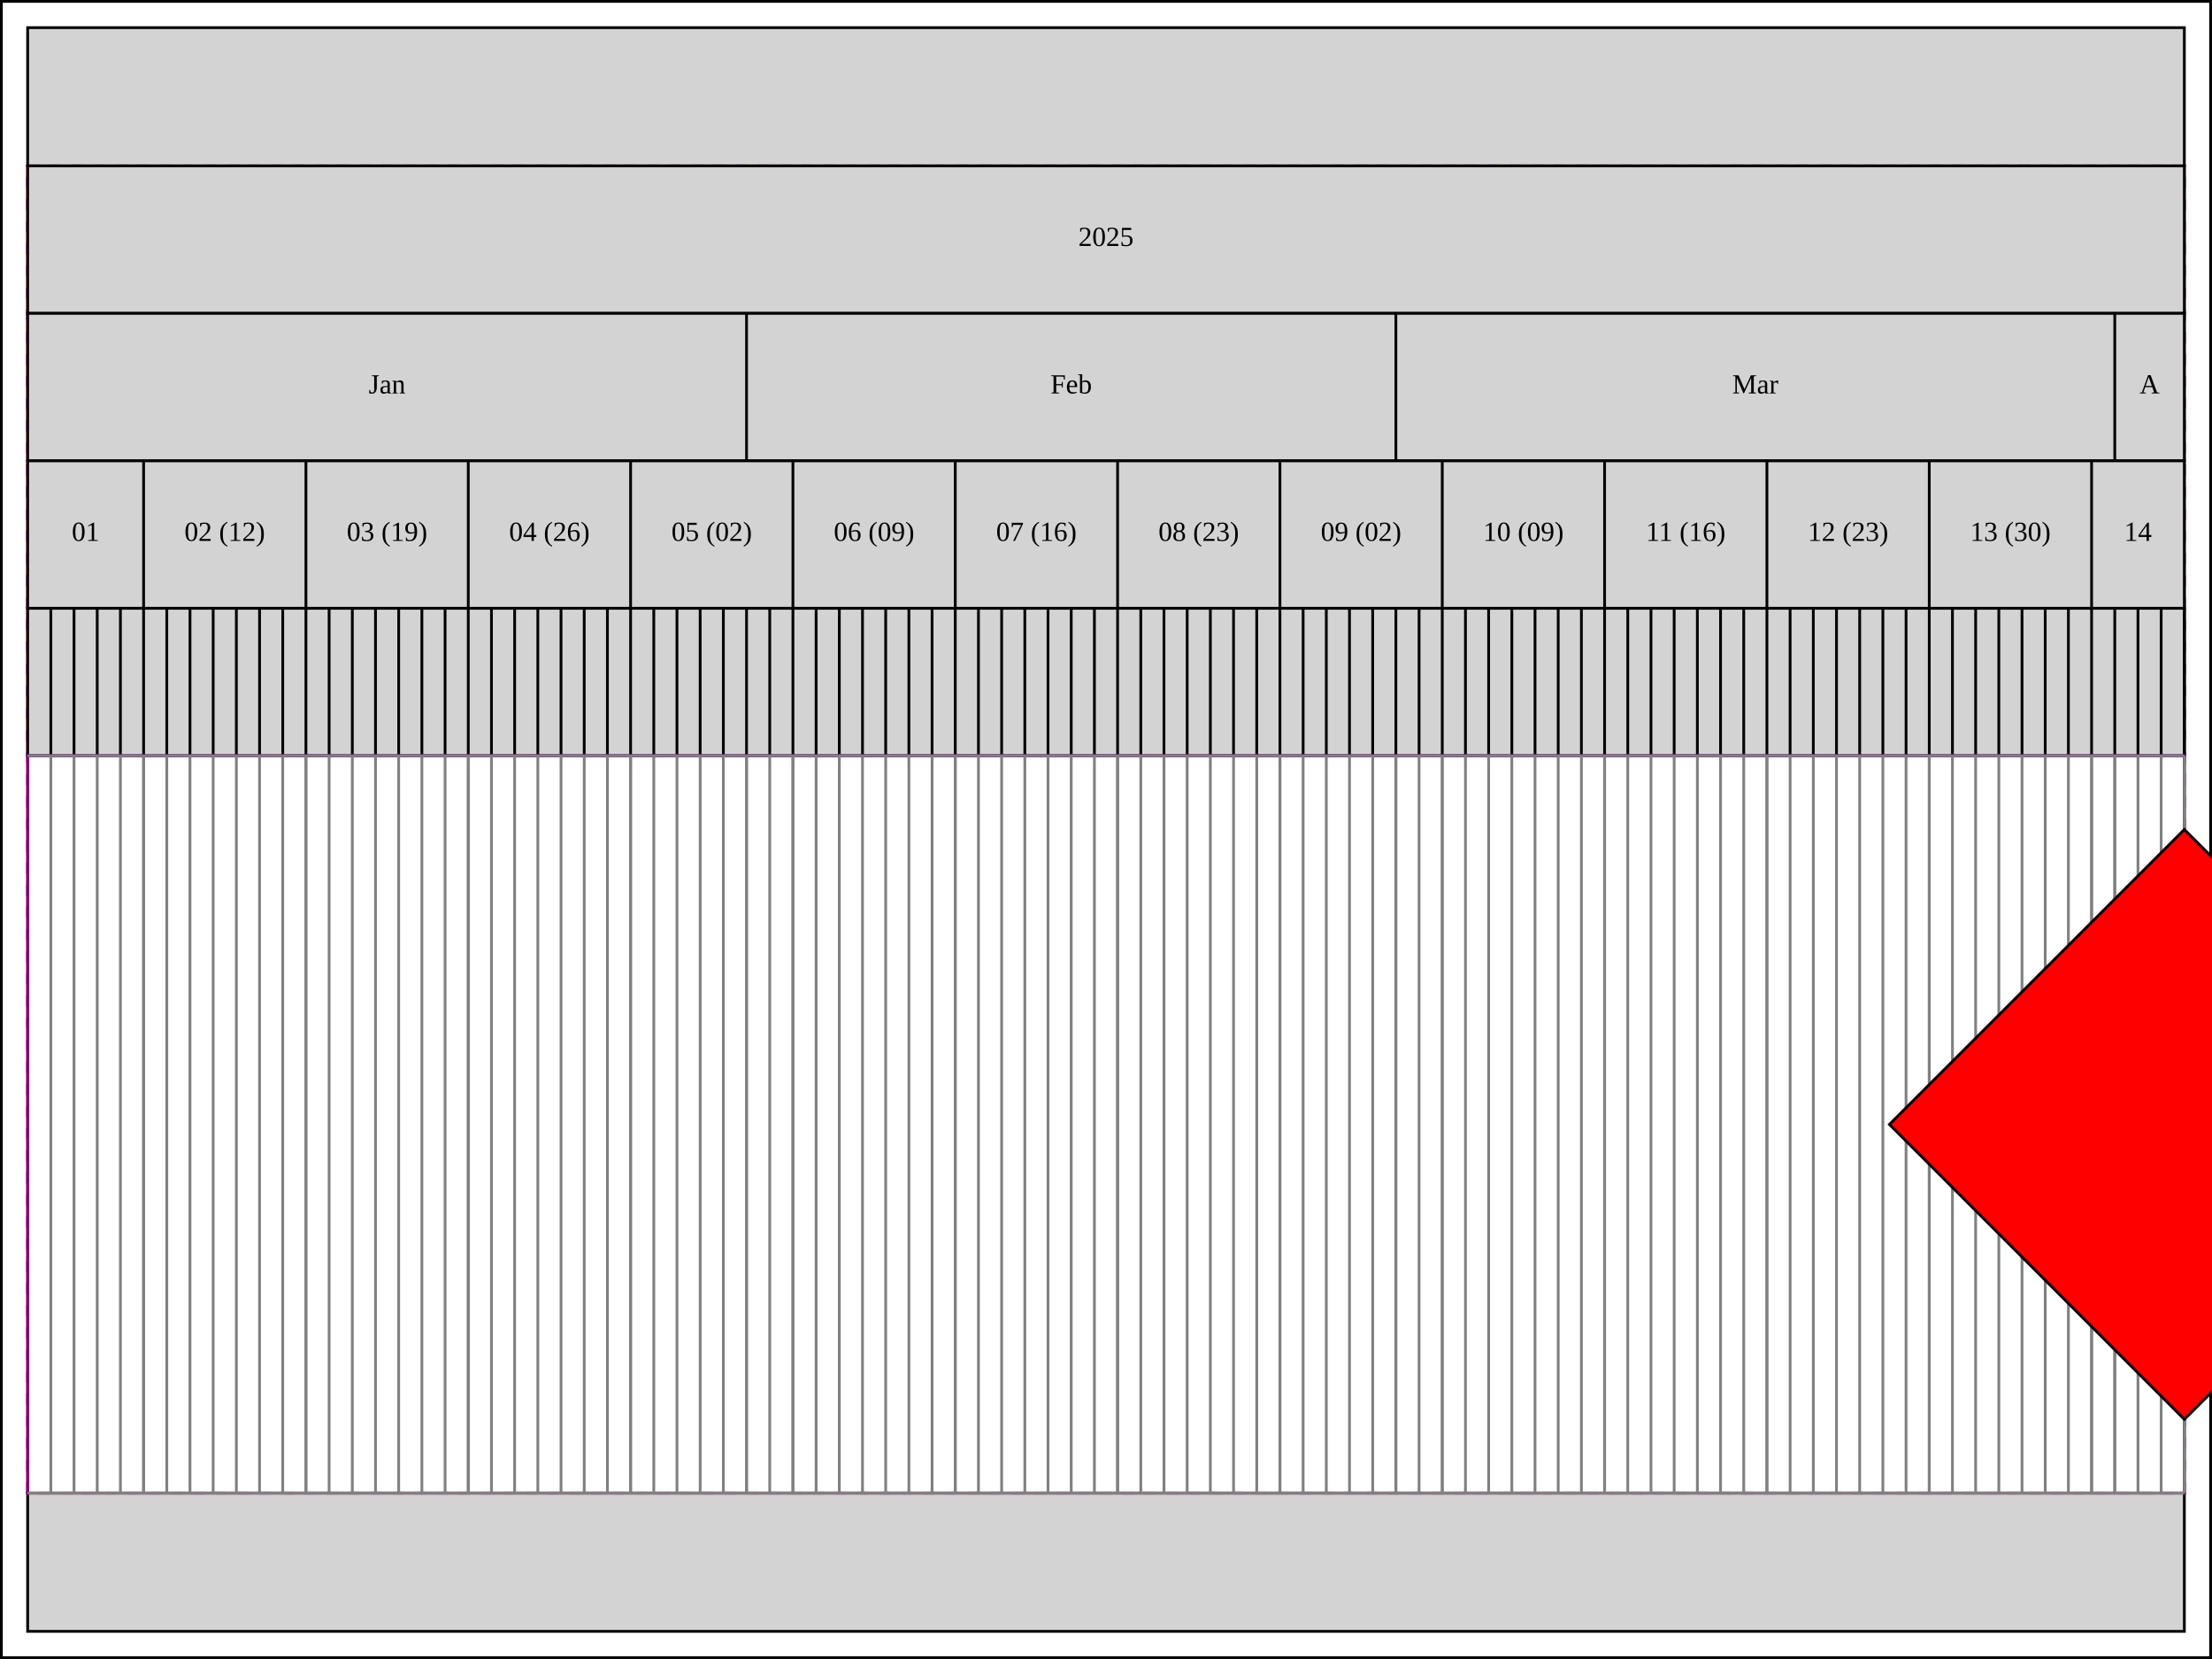
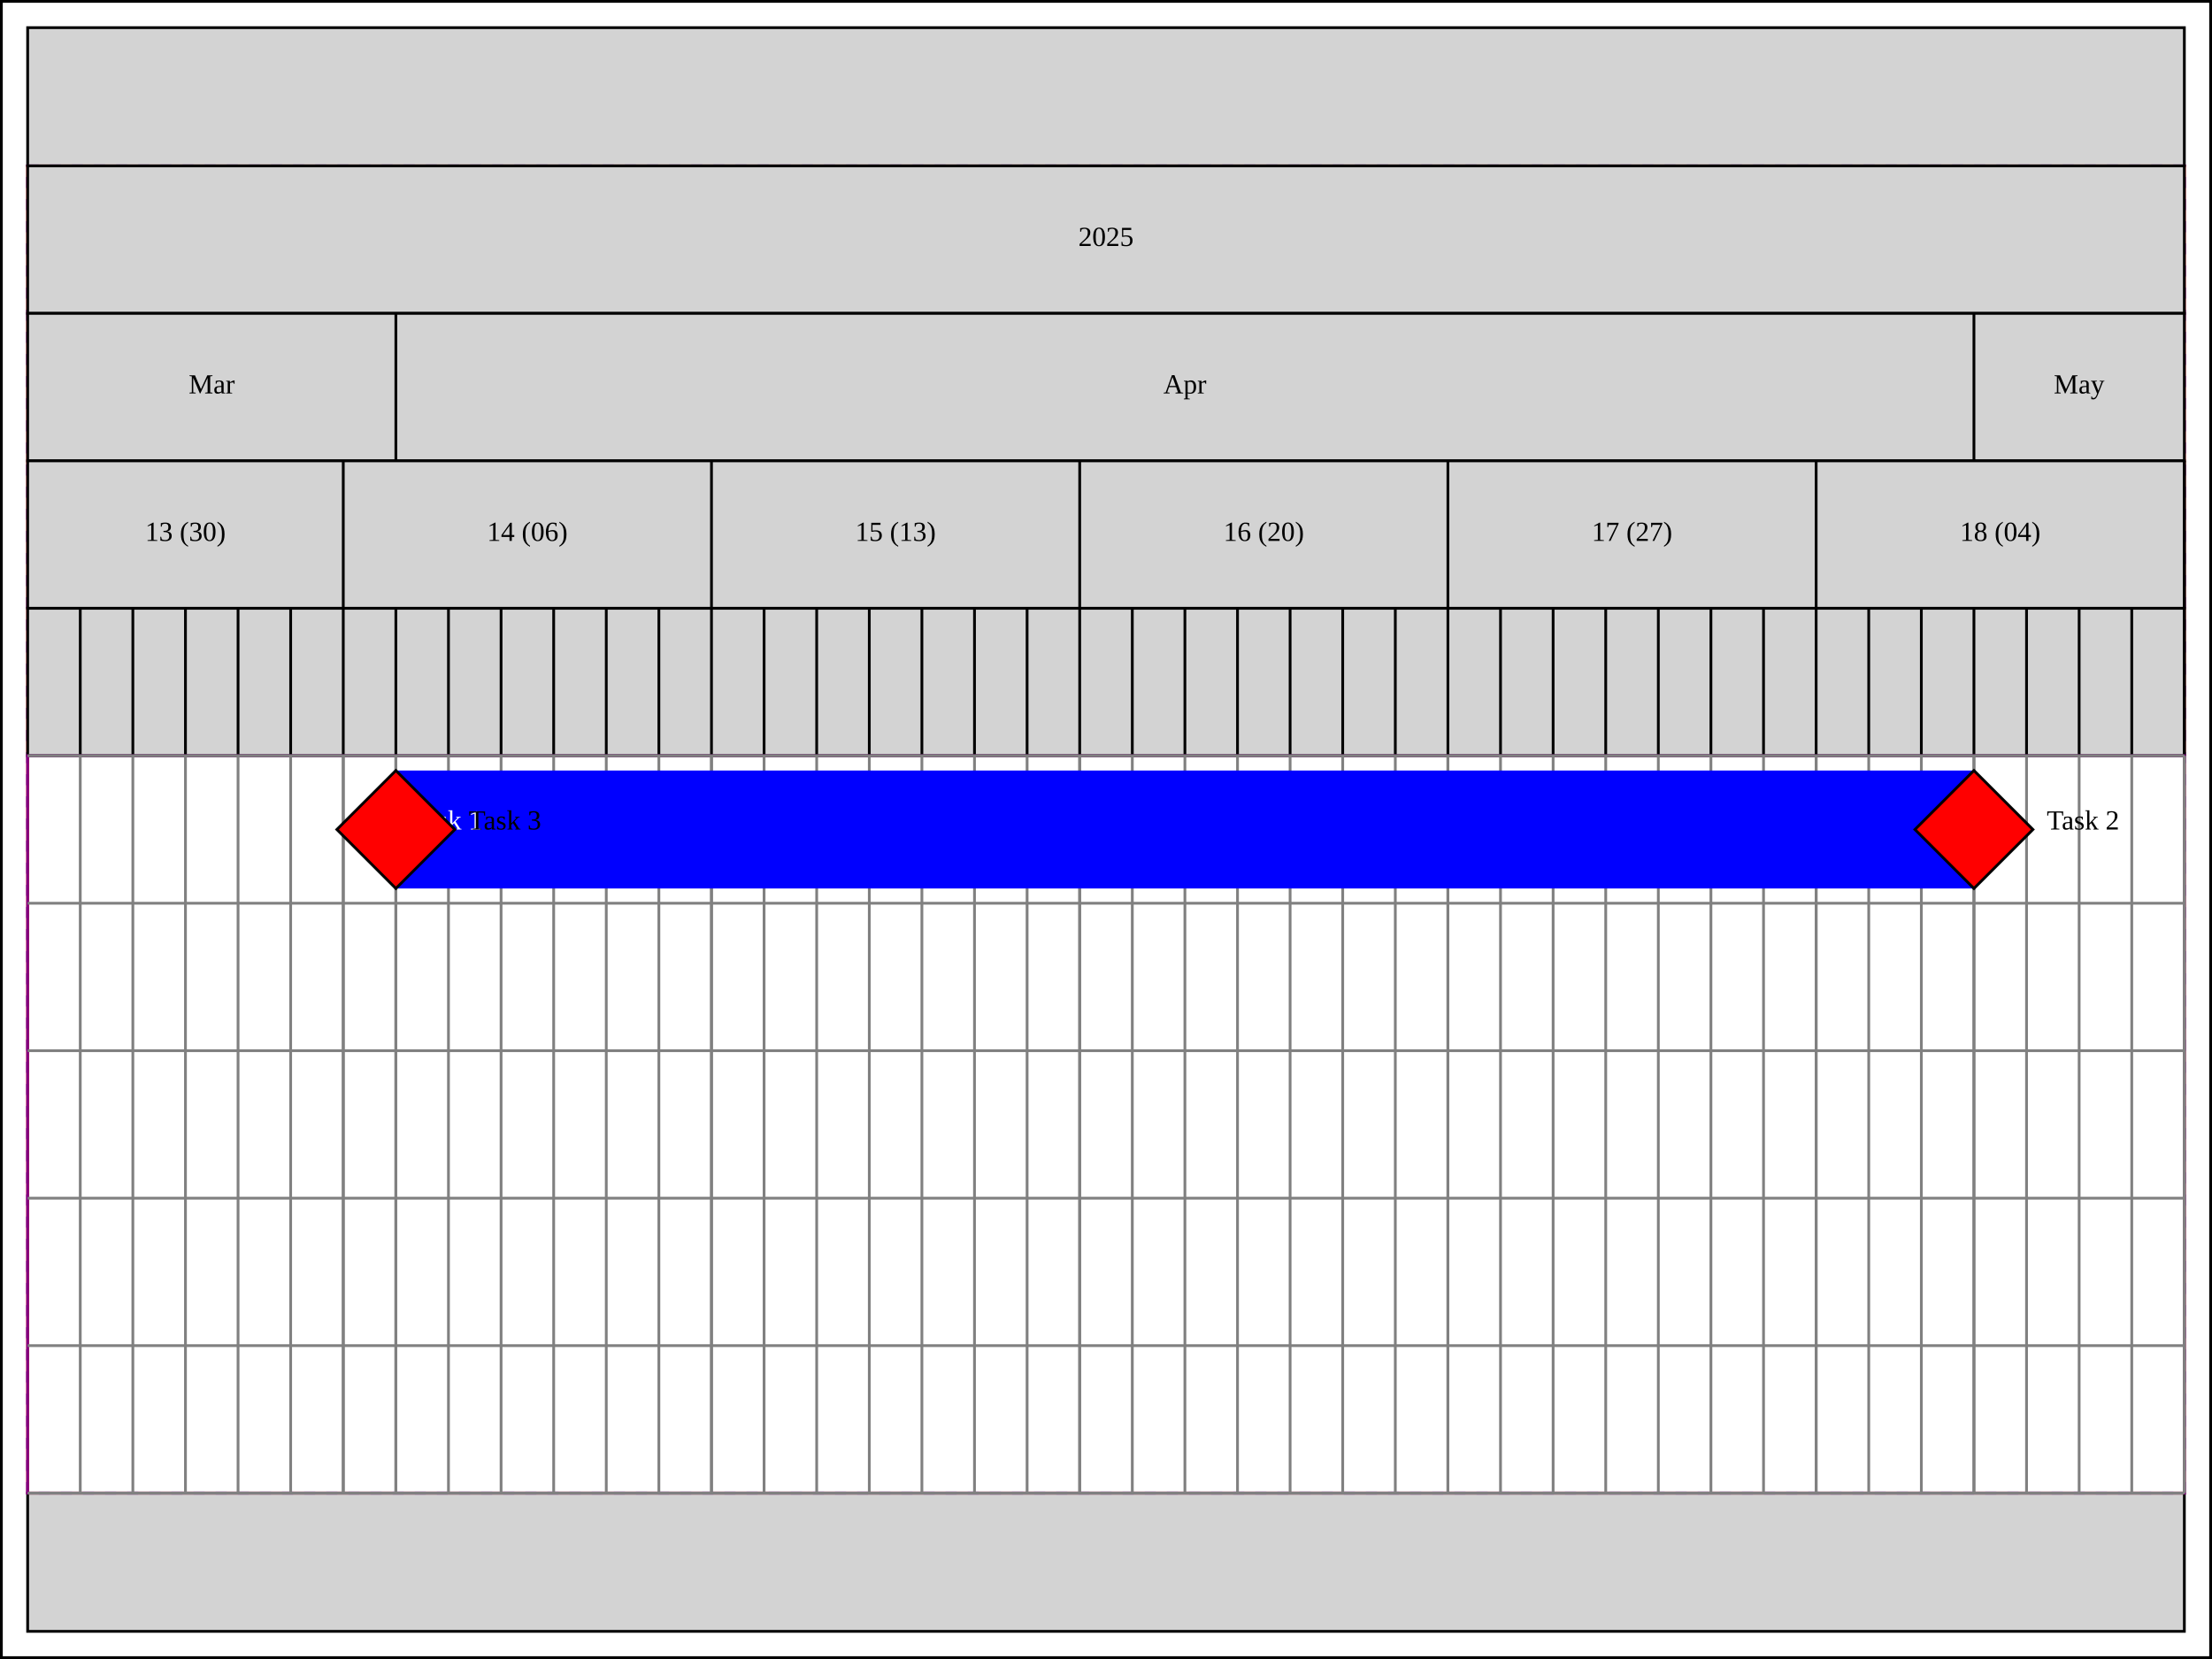
<svg xmlns="http://www.w3.org/2000/svg" baseProfile="full" height="600.0" version="1.1" width="800.0">
  <defs />
  <rect fill="white" height="600.0" stroke="black" stroke-width="2" width="800.0" x="0" y="0" />
  <rect fill="lightgray" height="50.0" stroke="black" stroke-width="1" width="780.0" x="10.0" y="10.0" />
  <rect fill="lightgray" height="50.0" stroke="black" stroke-width="1" width="780.0" x="10.0" y="540.0" />
  <rect fill="none" height="480.0" stroke="blue" stroke-dasharray="4" stroke-width="1" width="780.0" x="10.0" y="60.0" />
  <rect fill="none" height="480.0" stroke="red" stroke-width="1" width="780.0" x="10.0" y="60.0" />
  <rect fill="lightgrey" height="53.333" stroke="black" stroke-width="1" width="780.0" x="10.0" y="60.0" />
  <text dominant-baseline="middle" font-size="10" text-anchor="middle" x="400.0" y="86.667">2025</text>
  <rect fill="lightgrey" height="53.333" stroke="black" stroke-width="1" width="780.0" x="10.0" y="113.333" />
-   <line stroke="black" stroke-width="1" x1="270.0" x2="270.0" y1="113.333" y2="166.667" />
-   <text dominant-baseline="middle" font-size="10" text-anchor="middle" x="140.0" y="140.0">Jan</text>
-   <line stroke="black" stroke-width="1" x1="504.839" x2="504.839" y1="113.333" y2="166.667" />
-   <text dominant-baseline="middle" font-size="10" text-anchor="middle" x="387.419" y="140.0">Feb</text>
-   <line stroke="black" stroke-width="1" x1="764.839" x2="764.839" y1="113.333" y2="166.667" />
-   <text dominant-baseline="middle" font-size="10" text-anchor="middle" x="634.839" y="140.0">Mar</text>
-   <text dominant-baseline="middle" font-size="10" text-anchor="middle" x="777.419" y="140.0">A</text>
+   <line stroke="black" stroke-width="1" x1="143.171" x2="143.171" y1="113.333" y2="166.667" />
+   <text dominant-baseline="middle" font-size="10" text-anchor="middle" x="76.585" y="140.0">Mar</text>
+   <line stroke="black" stroke-width="1" x1="713.902" x2="713.902" y1="113.333" y2="166.667" />
+   <text dominant-baseline="middle" font-size="10" text-anchor="middle" x="428.537" y="140.0">Apr</text>
+   <text dominant-baseline="middle" font-size="10" text-anchor="middle" x="751.951" y="140.0">May</text>
  <rect fill="lightgrey" height="53.333" stroke="black" stroke-width="1" width="780.0" x="10.0" y="166.667" />
-   <line stroke="black" stroke-width="1" x1="51.935" x2="51.935" y1="166.667" y2="220" />
-   <text dominant-baseline="middle" font-size="10" text-anchor="middle" x="30.968" y="193.333">01</text>
-   <line stroke="black" stroke-width="1" x1="110.645" x2="110.645" y1="166.667" y2="220" />
-   <text dominant-baseline="middle" font-size="10" text-anchor="middle" x="81.29" y="193.333">02 (12)</text>
-   <line stroke="black" stroke-width="1" x1="169.355" x2="169.355" y1="166.667" y2="220" />
-   <text dominant-baseline="middle" font-size="10" text-anchor="middle" x="140.0" y="193.333">03 (19)</text>
-   <line stroke="black" stroke-width="1" x1="228.065" x2="228.065" y1="166.667" y2="220" />
-   <text dominant-baseline="middle" font-size="10" text-anchor="middle" x="198.71" y="193.333">04 (26)</text>
-   <line stroke="black" stroke-width="1" x1="286.774" x2="286.774" y1="166.667" y2="220" />
-   <text dominant-baseline="middle" font-size="10" text-anchor="middle" x="257.419" y="193.333">05 (02)</text>
-   <line stroke="black" stroke-width="1" x1="345.484" x2="345.484" y1="166.667" y2="220" />
-   <text dominant-baseline="middle" font-size="10" text-anchor="middle" x="316.129" y="193.333">06 (09)</text>
-   <line stroke="black" stroke-width="1" x1="404.194" x2="404.194" y1="166.667" y2="220" />
-   <text dominant-baseline="middle" font-size="10" text-anchor="middle" x="374.839" y="193.333">07 (16)</text>
-   <line stroke="black" stroke-width="1" x1="462.903" x2="462.903" y1="166.667" y2="220" />
-   <text dominant-baseline="middle" font-size="10" text-anchor="middle" x="433.548" y="193.333">08 (23)</text>
-   <line stroke="black" stroke-width="1" x1="521.613" x2="521.613" y1="166.667" y2="220" />
-   <text dominant-baseline="middle" font-size="10" text-anchor="middle" x="492.258" y="193.333">09 (02)</text>
-   <line stroke="black" stroke-width="1" x1="580.323" x2="580.323" y1="166.667" y2="220" />
-   <text dominant-baseline="middle" font-size="10" text-anchor="middle" x="550.968" y="193.333">10 (09)</text>
-   <line stroke="black" stroke-width="1" x1="639.032" x2="639.032" y1="166.667" y2="220" />
-   <text dominant-baseline="middle" font-size="10" text-anchor="middle" x="609.677" y="193.333">11 (16)</text>
-   <line stroke="black" stroke-width="1" x1="697.742" x2="697.742" y1="166.667" y2="220" />
-   <text dominant-baseline="middle" font-size="10" text-anchor="middle" x="668.387" y="193.333">12 (23)</text>
-   <line stroke="black" stroke-width="1" x1="756.452" x2="756.452" y1="166.667" y2="220" />
-   <text dominant-baseline="middle" font-size="10" text-anchor="middle" x="727.097" y="193.333">13 (30)</text>
-   <text dominant-baseline="middle" font-size="10" text-anchor="middle" x="773.226" y="193.333">14</text>
+   <line stroke="black" stroke-width="1" x1="124.146" x2="124.146" y1="166.667" y2="220" />
+   <text dominant-baseline="middle" font-size="10" text-anchor="middle" x="67.073" y="193.333">13 (30)</text>
+   <line stroke="black" stroke-width="1" x1="257.317" x2="257.317" y1="166.667" y2="220" />
+   <text dominant-baseline="middle" font-size="10" text-anchor="middle" x="190.732" y="193.333">14 (06)</text>
+   <line stroke="black" stroke-width="1" x1="390.488" x2="390.488" y1="166.667" y2="220" />
+   <text dominant-baseline="middle" font-size="10" text-anchor="middle" x="323.902" y="193.333">15 (13)</text>
+   <line stroke="black" stroke-width="1" x1="523.659" x2="523.659" y1="166.667" y2="220" />
+   <text dominant-baseline="middle" font-size="10" text-anchor="middle" x="457.073" y="193.333">16 (20)</text>
+   <line stroke="black" stroke-width="1" x1="656.829" x2="656.829" y1="166.667" y2="220" />
+   <text dominant-baseline="middle" font-size="10" text-anchor="middle" x="590.244" y="193.333">17 (27)</text>
+   <line stroke="black" stroke-width="1" x1="790.0" x2="790.0" y1="166.667" y2="220" />
+   <text dominant-baseline="middle" font-size="10" text-anchor="middle" x="723.415" y="193.333">18 (04)</text>
  <rect fill="lightgrey" height="53.333" stroke="black" stroke-width="1" width="780.0" x="10.0" y="220" />
-   <line stroke="black" stroke-width="1" x1="18.387" x2="18.387" y1="220" y2="273.333" />
-   <line stroke="black" stroke-width="1" x1="26.774" x2="26.774" y1="220" y2="273.333" />
-   <line stroke="black" stroke-width="1" x1="35.161" x2="35.161" y1="220" y2="273.333" />
-   <line stroke="black" stroke-width="1" x1="43.548" x2="43.548" y1="220" y2="273.333" />
-   <line stroke="black" stroke-width="1" x1="51.935" x2="51.935" y1="220" y2="273.333" />
-   <line stroke="black" stroke-width="1" x1="60.323" x2="60.323" y1="220" y2="273.333" />
-   <line stroke="black" stroke-width="1" x1="68.71" x2="68.71" y1="220" y2="273.333" />
-   <line stroke="black" stroke-width="1" x1="77.097" x2="77.097" y1="220" y2="273.333" />
-   <line stroke="black" stroke-width="1" x1="85.484" x2="85.484" y1="220" y2="273.333" />
-   <line stroke="black" stroke-width="1" x1="93.871" x2="93.871" y1="220" y2="273.333" />
-   <line stroke="black" stroke-width="1" x1="102.258" x2="102.258" y1="220" y2="273.333" />
-   <line stroke="black" stroke-width="1" x1="110.645" x2="110.645" y1="220" y2="273.333" />
-   <line stroke="black" stroke-width="1" x1="119.032" x2="119.032" y1="220" y2="273.333" />
-   <line stroke="black" stroke-width="1" x1="127.419" x2="127.419" y1="220" y2="273.333" />
-   <line stroke="black" stroke-width="1" x1="135.806" x2="135.806" y1="220" y2="273.333" />
-   <line stroke="black" stroke-width="1" x1="144.194" x2="144.194" y1="220" y2="273.333" />
-   <line stroke="black" stroke-width="1" x1="152.581" x2="152.581" y1="220" y2="273.333" />
-   <line stroke="black" stroke-width="1" x1="160.968" x2="160.968" y1="220" y2="273.333" />
-   <line stroke="black" stroke-width="1" x1="169.355" x2="169.355" y1="220" y2="273.333" />
-   <line stroke="black" stroke-width="1" x1="177.742" x2="177.742" y1="220" y2="273.333" />
-   <line stroke="black" stroke-width="1" x1="186.129" x2="186.129" y1="220" y2="273.333" />
-   <line stroke="black" stroke-width="1" x1="194.516" x2="194.516" y1="220" y2="273.333" />
-   <line stroke="black" stroke-width="1" x1="202.903" x2="202.903" y1="220" y2="273.333" />
-   <line stroke="black" stroke-width="1" x1="211.29" x2="211.29" y1="220" y2="273.333" />
-   <line stroke="black" stroke-width="1" x1="219.677" x2="219.677" y1="220" y2="273.333" />
-   <line stroke="black" stroke-width="1" x1="228.065" x2="228.065" y1="220" y2="273.333" />
-   <line stroke="black" stroke-width="1" x1="236.452" x2="236.452" y1="220" y2="273.333" />
-   <line stroke="black" stroke-width="1" x1="244.839" x2="244.839" y1="220" y2="273.333" />
-   <line stroke="black" stroke-width="1" x1="253.226" x2="253.226" y1="220" y2="273.333" />
-   <line stroke="black" stroke-width="1" x1="261.613" x2="261.613" y1="220" y2="273.333" />
-   <line stroke="black" stroke-width="1" x1="270.0" x2="270.0" y1="220" y2="273.333" />
-   <line stroke="black" stroke-width="1" x1="278.387" x2="278.387" y1="220" y2="273.333" />
-   <line stroke="black" stroke-width="1" x1="286.774" x2="286.774" y1="220" y2="273.333" />
-   <line stroke="black" stroke-width="1" x1="295.161" x2="295.161" y1="220" y2="273.333" />
-   <line stroke="black" stroke-width="1" x1="303.548" x2="303.548" y1="220" y2="273.333" />
-   <line stroke="black" stroke-width="1" x1="311.935" x2="311.935" y1="220" y2="273.333" />
-   <line stroke="black" stroke-width="1" x1="320.323" x2="320.323" y1="220" y2="273.333" />
-   <line stroke="black" stroke-width="1" x1="328.71" x2="328.71" y1="220" y2="273.333" />
-   <line stroke="black" stroke-width="1" x1="337.097" x2="337.097" y1="220" y2="273.333" />
-   <line stroke="black" stroke-width="1" x1="345.484" x2="345.484" y1="220" y2="273.333" />
-   <line stroke="black" stroke-width="1" x1="353.871" x2="353.871" y1="220" y2="273.333" />
-   <line stroke="black" stroke-width="1" x1="362.258" x2="362.258" y1="220" y2="273.333" />
-   <line stroke="black" stroke-width="1" x1="370.645" x2="370.645" y1="220" y2="273.333" />
-   <line stroke="black" stroke-width="1" x1="379.032" x2="379.032" y1="220" y2="273.333" />
-   <line stroke="black" stroke-width="1" x1="387.419" x2="387.419" y1="220" y2="273.333" />
-   <line stroke="black" stroke-width="1" x1="395.806" x2="395.806" y1="220" y2="273.333" />
-   <line stroke="black" stroke-width="1" x1="404.194" x2="404.194" y1="220" y2="273.333" />
-   <line stroke="black" stroke-width="1" x1="412.581" x2="412.581" y1="220" y2="273.333" />
-   <line stroke="black" stroke-width="1" x1="420.968" x2="420.968" y1="220" y2="273.333" />
-   <line stroke="black" stroke-width="1" x1="429.355" x2="429.355" y1="220" y2="273.333" />
-   <line stroke="black" stroke-width="1" x1="437.742" x2="437.742" y1="220" y2="273.333" />
-   <line stroke="black" stroke-width="1" x1="446.129" x2="446.129" y1="220" y2="273.333" />
-   <line stroke="black" stroke-width="1" x1="454.516" x2="454.516" y1="220" y2="273.333" />
-   <line stroke="black" stroke-width="1" x1="462.903" x2="462.903" y1="220" y2="273.333" />
-   <line stroke="black" stroke-width="1" x1="471.29" x2="471.29" y1="220" y2="273.333" />
-   <line stroke="black" stroke-width="1" x1="479.677" x2="479.677" y1="220" y2="273.333" />
-   <line stroke="black" stroke-width="1" x1="488.065" x2="488.065" y1="220" y2="273.333" />
-   <line stroke="black" stroke-width="1" x1="496.452" x2="496.452" y1="220" y2="273.333" />
-   <line stroke="black" stroke-width="1" x1="504.839" x2="504.839" y1="220" y2="273.333" />
-   <line stroke="black" stroke-width="1" x1="513.226" x2="513.226" y1="220" y2="273.333" />
-   <line stroke="black" stroke-width="1" x1="521.613" x2="521.613" y1="220" y2="273.333" />
-   <line stroke="black" stroke-width="1" x1="530.0" x2="530.0" y1="220" y2="273.333" />
-   <line stroke="black" stroke-width="1" x1="538.387" x2="538.387" y1="220" y2="273.333" />
-   <line stroke="black" stroke-width="1" x1="546.774" x2="546.774" y1="220" y2="273.333" />
-   <line stroke="black" stroke-width="1" x1="555.161" x2="555.161" y1="220" y2="273.333" />
-   <line stroke="black" stroke-width="1" x1="563.548" x2="563.548" y1="220" y2="273.333" />
-   <line stroke="black" stroke-width="1" x1="571.935" x2="571.935" y1="220" y2="273.333" />
-   <line stroke="black" stroke-width="1" x1="580.323" x2="580.323" y1="220" y2="273.333" />
-   <line stroke="black" stroke-width="1" x1="588.71" x2="588.71" y1="220" y2="273.333" />
-   <line stroke="black" stroke-width="1" x1="597.097" x2="597.097" y1="220" y2="273.333" />
-   <line stroke="black" stroke-width="1" x1="605.484" x2="605.484" y1="220" y2="273.333" />
-   <line stroke="black" stroke-width="1" x1="613.871" x2="613.871" y1="220" y2="273.333" />
-   <line stroke="black" stroke-width="1" x1="622.258" x2="622.258" y1="220" y2="273.333" />
-   <line stroke="black" stroke-width="1" x1="630.645" x2="630.645" y1="220" y2="273.333" />
-   <line stroke="black" stroke-width="1" x1="639.032" x2="639.032" y1="220" y2="273.333" />
-   <line stroke="black" stroke-width="1" x1="647.419" x2="647.419" y1="220" y2="273.333" />
-   <line stroke="black" stroke-width="1" x1="655.806" x2="655.806" y1="220" y2="273.333" />
-   <line stroke="black" stroke-width="1" x1="664.194" x2="664.194" y1="220" y2="273.333" />
-   <line stroke="black" stroke-width="1" x1="672.581" x2="672.581" y1="220" y2="273.333" />
-   <line stroke="black" stroke-width="1" x1="680.968" x2="680.968" y1="220" y2="273.333" />
-   <line stroke="black" stroke-width="1" x1="689.355" x2="689.355" y1="220" y2="273.333" />
-   <line stroke="black" stroke-width="1" x1="697.742" x2="697.742" y1="220" y2="273.333" />
-   <line stroke="black" stroke-width="1" x1="706.129" x2="706.129" y1="220" y2="273.333" />
-   <line stroke="black" stroke-width="1" x1="714.516" x2="714.516" y1="220" y2="273.333" />
-   <line stroke="black" stroke-width="1" x1="722.903" x2="722.903" y1="220" y2="273.333" />
-   <line stroke="black" stroke-width="1" x1="731.29" x2="731.29" y1="220" y2="273.333" />
-   <line stroke="black" stroke-width="1" x1="739.677" x2="739.677" y1="220" y2="273.333" />
-   <line stroke="black" stroke-width="1" x1="748.065" x2="748.065" y1="220" y2="273.333" />
-   <line stroke="black" stroke-width="1" x1="756.452" x2="756.452" y1="220" y2="273.333" />
-   <line stroke="black" stroke-width="1" x1="764.839" x2="764.839" y1="220" y2="273.333" />
-   <line stroke="black" stroke-width="1" x1="773.226" x2="773.226" y1="220" y2="273.333" />
-   <line stroke="black" stroke-width="1" x1="781.613" x2="781.613" y1="220" y2="273.333" />
+   <line stroke="black" stroke-width="1" x1="29.024" x2="29.024" y1="220" y2="273.333" />
+   <line stroke="black" stroke-width="1" x1="48.049" x2="48.049" y1="220" y2="273.333" />
+   <line stroke="black" stroke-width="1" x1="67.073" x2="67.073" y1="220" y2="273.333" />
+   <line stroke="black" stroke-width="1" x1="86.098" x2="86.098" y1="220" y2="273.333" />
+   <line stroke="black" stroke-width="1" x1="105.122" x2="105.122" y1="220" y2="273.333" />
+   <line stroke="black" stroke-width="1" x1="124.146" x2="124.146" y1="220" y2="273.333" />
+   <line stroke="black" stroke-width="1" x1="143.171" x2="143.171" y1="220" y2="273.333" />
+   <line stroke="black" stroke-width="1" x1="162.195" x2="162.195" y1="220" y2="273.333" />
+   <line stroke="black" stroke-width="1" x1="181.22" x2="181.22" y1="220" y2="273.333" />
+   <line stroke="black" stroke-width="1" x1="200.244" x2="200.244" y1="220" y2="273.333" />
+   <line stroke="black" stroke-width="1" x1="219.268" x2="219.268" y1="220" y2="273.333" />
+   <line stroke="black" stroke-width="1" x1="238.293" x2="238.293" y1="220" y2="273.333" />
+   <line stroke="black" stroke-width="1" x1="257.317" x2="257.317" y1="220" y2="273.333" />
+   <line stroke="black" stroke-width="1" x1="276.341" x2="276.341" y1="220" y2="273.333" />
+   <line stroke="black" stroke-width="1" x1="295.366" x2="295.366" y1="220" y2="273.333" />
+   <line stroke="black" stroke-width="1" x1="314.39" x2="314.39" y1="220" y2="273.333" />
+   <line stroke="black" stroke-width="1" x1="333.415" x2="333.415" y1="220" y2="273.333" />
+   <line stroke="black" stroke-width="1" x1="352.439" x2="352.439" y1="220" y2="273.333" />
+   <line stroke="black" stroke-width="1" x1="371.463" x2="371.463" y1="220" y2="273.333" />
+   <line stroke="black" stroke-width="1" x1="390.488" x2="390.488" y1="220" y2="273.333" />
+   <line stroke="black" stroke-width="1" x1="409.512" x2="409.512" y1="220" y2="273.333" />
+   <line stroke="black" stroke-width="1" x1="428.537" x2="428.537" y1="220" y2="273.333" />
+   <line stroke="black" stroke-width="1" x1="447.561" x2="447.561" y1="220" y2="273.333" />
+   <line stroke="black" stroke-width="1" x1="466.585" x2="466.585" y1="220" y2="273.333" />
+   <line stroke="black" stroke-width="1" x1="485.61" x2="485.61" y1="220" y2="273.333" />
+   <line stroke="black" stroke-width="1" x1="504.634" x2="504.634" y1="220" y2="273.333" />
+   <line stroke="black" stroke-width="1" x1="523.659" x2="523.659" y1="220" y2="273.333" />
+   <line stroke="black" stroke-width="1" x1="542.683" x2="542.683" y1="220" y2="273.333" />
+   <line stroke="black" stroke-width="1" x1="561.707" x2="561.707" y1="220" y2="273.333" />
+   <line stroke="black" stroke-width="1" x1="580.732" x2="580.732" y1="220" y2="273.333" />
+   <line stroke="black" stroke-width="1" x1="599.756" x2="599.756" y1="220" y2="273.333" />
+   <line stroke="black" stroke-width="1" x1="618.78" x2="618.78" y1="220" y2="273.333" />
+   <line stroke="black" stroke-width="1" x1="637.805" x2="637.805" y1="220" y2="273.333" />
+   <line stroke="black" stroke-width="1" x1="656.829" x2="656.829" y1="220" y2="273.333" />
+   <line stroke="black" stroke-width="1" x1="675.854" x2="675.854" y1="220" y2="273.333" />
+   <line stroke="black" stroke-width="1" x1="694.878" x2="694.878" y1="220" y2="273.333" />
+   <line stroke="black" stroke-width="1" x1="713.902" x2="713.902" y1="220" y2="273.333" />
+   <line stroke="black" stroke-width="1" x1="732.927" x2="732.927" y1="220" y2="273.333" />
+   <line stroke="black" stroke-width="1" x1="751.951" x2="751.951" y1="220" y2="273.333" />
+   <line stroke="black" stroke-width="1" x1="770.976" x2="770.976" y1="220" y2="273.333" />
  <line stroke="black" stroke-width="1" x1="790.0" x2="790.0" y1="220" y2="273.333" />
  <rect fill="none" height="266.667" stroke="purple" stroke-width="1" width="780.0" x="10.0" y="273.333" />
  <line stroke="gray" stroke-width="1" x1="10.0" x2="790.0" y1="273.333" y2="273.333" />
+   <line stroke="gray" stroke-width="1" x1="10.0" x2="790.0" y1="326.667" y2="326.667" />
+   <line stroke="gray" stroke-width="1" x1="10.0" x2="790.0" y1="380" y2="380" />
+   <line stroke="gray" stroke-width="1" x1="10.0" x2="790.0" y1="433.333" y2="433.333" />
+   <line stroke="gray" stroke-width="1" x1="10.0" x2="790.0" y1="486.667" y2="486.667" />
  <line stroke="gray" stroke-width="1" x1="10.0" x2="790.0" y1="540.0" y2="540.0" />
-   <line stroke="gray" stroke-width="1" x1="270.0" x2="270.0" y1="273.333" y2="540.0" />
-   <line stroke="gray" stroke-width="1" x1="504.839" x2="504.839" y1="273.333" y2="540.0" />
-   <line stroke="gray" stroke-width="1" x1="764.839" x2="764.839" y1="273.333" y2="540.0" />
-   <line stroke="gray" stroke-width="1" x1="51.935" x2="51.935" y1="273.333" y2="540.0" />
-   <line stroke="gray" stroke-width="1" x1="110.645" x2="110.645" y1="273.333" y2="540.0" />
-   <line stroke="gray" stroke-width="1" x1="169.355" x2="169.355" y1="273.333" y2="540.0" />
-   <line stroke="gray" stroke-width="1" x1="228.065" x2="228.065" y1="273.333" y2="540.0" />
-   <line stroke="gray" stroke-width="1" x1="286.774" x2="286.774" y1="273.333" y2="540.0" />
-   <line stroke="gray" stroke-width="1" x1="345.484" x2="345.484" y1="273.333" y2="540.0" />
-   <line stroke="gray" stroke-width="1" x1="404.194" x2="404.194" y1="273.333" y2="540.0" />
-   <line stroke="gray" stroke-width="1" x1="462.903" x2="462.903" y1="273.333" y2="540.0" />
-   <line stroke="gray" stroke-width="1" x1="521.613" x2="521.613" y1="273.333" y2="540.0" />
-   <line stroke="gray" stroke-width="1" x1="580.323" x2="580.323" y1="273.333" y2="540.0" />
-   <line stroke="gray" stroke-width="1" x1="639.032" x2="639.032" y1="273.333" y2="540.0" />
-   <line stroke="gray" stroke-width="1" x1="697.742" x2="697.742" y1="273.333" y2="540.0" />
-   <line stroke="gray" stroke-width="1" x1="756.452" x2="756.452" y1="273.333" y2="540.0" />
-   <line stroke="gray" stroke-width="1" x1="18.387" x2="18.387" y1="273.333" y2="540.0" />
-   <line stroke="gray" stroke-width="1" x1="26.774" x2="26.774" y1="273.333" y2="540.0" />
-   <line stroke="gray" stroke-width="1" x1="35.161" x2="35.161" y1="273.333" y2="540.0" />
-   <line stroke="gray" stroke-width="1" x1="43.548" x2="43.548" y1="273.333" y2="540.0" />
-   <line stroke="gray" stroke-width="1" x1="51.935" x2="51.935" y1="273.333" y2="540.0" />
-   <line stroke="gray" stroke-width="1" x1="60.323" x2="60.323" y1="273.333" y2="540.0" />
-   <line stroke="gray" stroke-width="1" x1="68.71" x2="68.71" y1="273.333" y2="540.0" />
-   <line stroke="gray" stroke-width="1" x1="77.097" x2="77.097" y1="273.333" y2="540.0" />
-   <line stroke="gray" stroke-width="1" x1="85.484" x2="85.484" y1="273.333" y2="540.0" />
-   <line stroke="gray" stroke-width="1" x1="93.871" x2="93.871" y1="273.333" y2="540.0" />
-   <line stroke="gray" stroke-width="1" x1="102.258" x2="102.258" y1="273.333" y2="540.0" />
-   <line stroke="gray" stroke-width="1" x1="110.645" x2="110.645" y1="273.333" y2="540.0" />
-   <line stroke="gray" stroke-width="1" x1="119.032" x2="119.032" y1="273.333" y2="540.0" />
-   <line stroke="gray" stroke-width="1" x1="127.419" x2="127.419" y1="273.333" y2="540.0" />
-   <line stroke="gray" stroke-width="1" x1="135.806" x2="135.806" y1="273.333" y2="540.0" />
-   <line stroke="gray" stroke-width="1" x1="144.194" x2="144.194" y1="273.333" y2="540.0" />
-   <line stroke="gray" stroke-width="1" x1="152.581" x2="152.581" y1="273.333" y2="540.0" />
-   <line stroke="gray" stroke-width="1" x1="160.968" x2="160.968" y1="273.333" y2="540.0" />
-   <line stroke="gray" stroke-width="1" x1="169.355" x2="169.355" y1="273.333" y2="540.0" />
-   <line stroke="gray" stroke-width="1" x1="177.742" x2="177.742" y1="273.333" y2="540.0" />
-   <line stroke="gray" stroke-width="1" x1="186.129" x2="186.129" y1="273.333" y2="540.0" />
-   <line stroke="gray" stroke-width="1" x1="194.516" x2="194.516" y1="273.333" y2="540.0" />
-   <line stroke="gray" stroke-width="1" x1="202.903" x2="202.903" y1="273.333" y2="540.0" />
-   <line stroke="gray" stroke-width="1" x1="211.29" x2="211.29" y1="273.333" y2="540.0" />
-   <line stroke="gray" stroke-width="1" x1="219.677" x2="219.677" y1="273.333" y2="540.0" />
-   <line stroke="gray" stroke-width="1" x1="228.065" x2="228.065" y1="273.333" y2="540.0" />
-   <line stroke="gray" stroke-width="1" x1="236.452" x2="236.452" y1="273.333" y2="540.0" />
-   <line stroke="gray" stroke-width="1" x1="244.839" x2="244.839" y1="273.333" y2="540.0" />
-   <line stroke="gray" stroke-width="1" x1="253.226" x2="253.226" y1="273.333" y2="540.0" />
-   <line stroke="gray" stroke-width="1" x1="261.613" x2="261.613" y1="273.333" y2="540.0" />
-   <line stroke="gray" stroke-width="1" x1="270.0" x2="270.0" y1="273.333" y2="540.0" />
-   <line stroke="gray" stroke-width="1" x1="278.387" x2="278.387" y1="273.333" y2="540.0" />
-   <line stroke="gray" stroke-width="1" x1="286.774" x2="286.774" y1="273.333" y2="540.0" />
-   <line stroke="gray" stroke-width="1" x1="295.161" x2="295.161" y1="273.333" y2="540.0" />
-   <line stroke="gray" stroke-width="1" x1="303.548" x2="303.548" y1="273.333" y2="540.0" />
-   <line stroke="gray" stroke-width="1" x1="311.935" x2="311.935" y1="273.333" y2="540.0" />
-   <line stroke="gray" stroke-width="1" x1="320.323" x2="320.323" y1="273.333" y2="540.0" />
-   <line stroke="gray" stroke-width="1" x1="328.71" x2="328.71" y1="273.333" y2="540.0" />
-   <line stroke="gray" stroke-width="1" x1="337.097" x2="337.097" y1="273.333" y2="540.0" />
-   <line stroke="gray" stroke-width="1" x1="345.484" x2="345.484" y1="273.333" y2="540.0" />
-   <line stroke="gray" stroke-width="1" x1="353.871" x2="353.871" y1="273.333" y2="540.0" />
-   <line stroke="gray" stroke-width="1" x1="362.258" x2="362.258" y1="273.333" y2="540.0" />
-   <line stroke="gray" stroke-width="1" x1="370.645" x2="370.645" y1="273.333" y2="540.0" />
-   <line stroke="gray" stroke-width="1" x1="379.032" x2="379.032" y1="273.333" y2="540.0" />
-   <line stroke="gray" stroke-width="1" x1="387.419" x2="387.419" y1="273.333" y2="540.0" />
-   <line stroke="gray" stroke-width="1" x1="395.806" x2="395.806" y1="273.333" y2="540.0" />
-   <line stroke="gray" stroke-width="1" x1="404.194" x2="404.194" y1="273.333" y2="540.0" />
-   <line stroke="gray" stroke-width="1" x1="412.581" x2="412.581" y1="273.333" y2="540.0" />
-   <line stroke="gray" stroke-width="1" x1="420.968" x2="420.968" y1="273.333" y2="540.0" />
-   <line stroke="gray" stroke-width="1" x1="429.355" x2="429.355" y1="273.333" y2="540.0" />
-   <line stroke="gray" stroke-width="1" x1="437.742" x2="437.742" y1="273.333" y2="540.0" />
-   <line stroke="gray" stroke-width="1" x1="446.129" x2="446.129" y1="273.333" y2="540.0" />
-   <line stroke="gray" stroke-width="1" x1="454.516" x2="454.516" y1="273.333" y2="540.0" />
-   <line stroke="gray" stroke-width="1" x1="462.903" x2="462.903" y1="273.333" y2="540.0" />
-   <line stroke="gray" stroke-width="1" x1="471.29" x2="471.29" y1="273.333" y2="540.0" />
-   <line stroke="gray" stroke-width="1" x1="479.677" x2="479.677" y1="273.333" y2="540.0" />
-   <line stroke="gray" stroke-width="1" x1="488.065" x2="488.065" y1="273.333" y2="540.0" />
-   <line stroke="gray" stroke-width="1" x1="496.452" x2="496.452" y1="273.333" y2="540.0" />
-   <line stroke="gray" stroke-width="1" x1="504.839" x2="504.839" y1="273.333" y2="540.0" />
-   <line stroke="gray" stroke-width="1" x1="513.226" x2="513.226" y1="273.333" y2="540.0" />
-   <line stroke="gray" stroke-width="1" x1="521.613" x2="521.613" y1="273.333" y2="540.0" />
-   <line stroke="gray" stroke-width="1" x1="530.0" x2="530.0" y1="273.333" y2="540.0" />
-   <line stroke="gray" stroke-width="1" x1="538.387" x2="538.387" y1="273.333" y2="540.0" />
-   <line stroke="gray" stroke-width="1" x1="546.774" x2="546.774" y1="273.333" y2="540.0" />
-   <line stroke="gray" stroke-width="1" x1="555.161" x2="555.161" y1="273.333" y2="540.0" />
-   <line stroke="gray" stroke-width="1" x1="563.548" x2="563.548" y1="273.333" y2="540.0" />
-   <line stroke="gray" stroke-width="1" x1="571.935" x2="571.935" y1="273.333" y2="540.0" />
-   <line stroke="gray" stroke-width="1" x1="580.323" x2="580.323" y1="273.333" y2="540.0" />
-   <line stroke="gray" stroke-width="1" x1="588.71" x2="588.71" y1="273.333" y2="540.0" />
-   <line stroke="gray" stroke-width="1" x1="597.097" x2="597.097" y1="273.333" y2="540.0" />
-   <line stroke="gray" stroke-width="1" x1="605.484" x2="605.484" y1="273.333" y2="540.0" />
-   <line stroke="gray" stroke-width="1" x1="613.871" x2="613.871" y1="273.333" y2="540.0" />
-   <line stroke="gray" stroke-width="1" x1="622.258" x2="622.258" y1="273.333" y2="540.0" />
-   <line stroke="gray" stroke-width="1" x1="630.645" x2="630.645" y1="273.333" y2="540.0" />
-   <line stroke="gray" stroke-width="1" x1="639.032" x2="639.032" y1="273.333" y2="540.0" />
-   <line stroke="gray" stroke-width="1" x1="647.419" x2="647.419" y1="273.333" y2="540.0" />
-   <line stroke="gray" stroke-width="1" x1="655.806" x2="655.806" y1="273.333" y2="540.0" />
-   <line stroke="gray" stroke-width="1" x1="664.194" x2="664.194" y1="273.333" y2="540.0" />
-   <line stroke="gray" stroke-width="1" x1="672.581" x2="672.581" y1="273.333" y2="540.0" />
-   <line stroke="gray" stroke-width="1" x1="680.968" x2="680.968" y1="273.333" y2="540.0" />
-   <line stroke="gray" stroke-width="1" x1="689.355" x2="689.355" y1="273.333" y2="540.0" />
-   <line stroke="gray" stroke-width="1" x1="697.742" x2="697.742" y1="273.333" y2="540.0" />
-   <line stroke="gray" stroke-width="1" x1="706.129" x2="706.129" y1="273.333" y2="540.0" />
-   <line stroke="gray" stroke-width="1" x1="714.516" x2="714.516" y1="273.333" y2="540.0" />
-   <line stroke="gray" stroke-width="1" x1="722.903" x2="722.903" y1="273.333" y2="540.0" />
-   <line stroke="gray" stroke-width="1" x1="731.29" x2="731.29" y1="273.333" y2="540.0" />
-   <line stroke="gray" stroke-width="1" x1="739.677" x2="739.677" y1="273.333" y2="540.0" />
-   <line stroke="gray" stroke-width="1" x1="748.065" x2="748.065" y1="273.333" y2="540.0" />
-   <line stroke="gray" stroke-width="1" x1="756.452" x2="756.452" y1="273.333" y2="540.0" />
-   <line stroke="gray" stroke-width="1" x1="764.839" x2="764.839" y1="273.333" y2="540.0" />
-   <line stroke="gray" stroke-width="1" x1="773.226" x2="773.226" y1="273.333" y2="540.0" />
-   <line stroke="gray" stroke-width="1" x1="781.613" x2="781.613" y1="273.333" y2="540.0" />
+   <line stroke="gray" stroke-width="1" x1="143.171" x2="143.171" y1="273.333" y2="540.0" />
+   <line stroke="gray" stroke-width="1" x1="713.902" x2="713.902" y1="273.333" y2="540.0" />
+   <line stroke="gray" stroke-width="1" x1="124.146" x2="124.146" y1="273.333" y2="540.0" />
+   <line stroke="gray" stroke-width="1" x1="257.317" x2="257.317" y1="273.333" y2="540.0" />
+   <line stroke="gray" stroke-width="1" x1="390.488" x2="390.488" y1="273.333" y2="540.0" />
+   <line stroke="gray" stroke-width="1" x1="523.659" x2="523.659" y1="273.333" y2="540.0" />
+   <line stroke="gray" stroke-width="1" x1="656.829" x2="656.829" y1="273.333" y2="540.0" />
  <line stroke="gray" stroke-width="1" x1="790.0" x2="790.0" y1="273.333" y2="540.0" />
-   <polygon fill="red" points="790.0,300 896.667,406.667 790.0,513.333 683.333,406.667" stroke="black" stroke-width="1" />
-   <text fill="black" font-size="10" x="901.667" y="406.667">Task 1</text>
+   <line stroke="gray" stroke-width="1" x1="29.024" x2="29.024" y1="273.333" y2="540.0" />
+   <line stroke="gray" stroke-width="1" x1="48.049" x2="48.049" y1="273.333" y2="540.0" />
+   <line stroke="gray" stroke-width="1" x1="67.073" x2="67.073" y1="273.333" y2="540.0" />
+   <line stroke="gray" stroke-width="1" x1="86.098" x2="86.098" y1="273.333" y2="540.0" />
+   <line stroke="gray" stroke-width="1" x1="105.122" x2="105.122" y1="273.333" y2="540.0" />
+   <line stroke="gray" stroke-width="1" x1="124.146" x2="124.146" y1="273.333" y2="540.0" />
+   <line stroke="gray" stroke-width="1" x1="143.171" x2="143.171" y1="273.333" y2="540.0" />
+   <line stroke="gray" stroke-width="1" x1="162.195" x2="162.195" y1="273.333" y2="540.0" />
+   <line stroke="gray" stroke-width="1" x1="181.22" x2="181.22" y1="273.333" y2="540.0" />
+   <line stroke="gray" stroke-width="1" x1="200.244" x2="200.244" y1="273.333" y2="540.0" />
+   <line stroke="gray" stroke-width="1" x1="219.268" x2="219.268" y1="273.333" y2="540.0" />
+   <line stroke="gray" stroke-width="1" x1="238.293" x2="238.293" y1="273.333" y2="540.0" />
+   <line stroke="gray" stroke-width="1" x1="257.317" x2="257.317" y1="273.333" y2="540.0" />
+   <line stroke="gray" stroke-width="1" x1="276.341" x2="276.341" y1="273.333" y2="540.0" />
+   <line stroke="gray" stroke-width="1" x1="295.366" x2="295.366" y1="273.333" y2="540.0" />
+   <line stroke="gray" stroke-width="1" x1="314.39" x2="314.39" y1="273.333" y2="540.0" />
+   <line stroke="gray" stroke-width="1" x1="333.415" x2="333.415" y1="273.333" y2="540.0" />
+   <line stroke="gray" stroke-width="1" x1="352.439" x2="352.439" y1="273.333" y2="540.0" />
+   <line stroke="gray" stroke-width="1" x1="371.463" x2="371.463" y1="273.333" y2="540.0" />
+   <line stroke="gray" stroke-width="1" x1="390.488" x2="390.488" y1="273.333" y2="540.0" />
+   <line stroke="gray" stroke-width="1" x1="409.512" x2="409.512" y1="273.333" y2="540.0" />
+   <line stroke="gray" stroke-width="1" x1="428.537" x2="428.537" y1="273.333" y2="540.0" />
+   <line stroke="gray" stroke-width="1" x1="447.561" x2="447.561" y1="273.333" y2="540.0" />
+   <line stroke="gray" stroke-width="1" x1="466.585" x2="466.585" y1="273.333" y2="540.0" />
+   <line stroke="gray" stroke-width="1" x1="485.61" x2="485.61" y1="273.333" y2="540.0" />
+   <line stroke="gray" stroke-width="1" x1="504.634" x2="504.634" y1="273.333" y2="540.0" />
+   <line stroke="gray" stroke-width="1" x1="523.659" x2="523.659" y1="273.333" y2="540.0" />
+   <line stroke="gray" stroke-width="1" x1="542.683" x2="542.683" y1="273.333" y2="540.0" />
+   <line stroke="gray" stroke-width="1" x1="561.707" x2="561.707" y1="273.333" y2="540.0" />
+   <line stroke="gray" stroke-width="1" x1="580.732" x2="580.732" y1="273.333" y2="540.0" />
+   <line stroke="gray" stroke-width="1" x1="599.756" x2="599.756" y1="273.333" y2="540.0" />
+   <line stroke="gray" stroke-width="1" x1="618.78" x2="618.78" y1="273.333" y2="540.0" />
+   <line stroke="gray" stroke-width="1" x1="637.805" x2="637.805" y1="273.333" y2="540.0" />
+   <line stroke="gray" stroke-width="1" x1="656.829" x2="656.829" y1="273.333" y2="540.0" />
+   <line stroke="gray" stroke-width="1" x1="675.854" x2="675.854" y1="273.333" y2="540.0" />
+   <line stroke="gray" stroke-width="1" x1="694.878" x2="694.878" y1="273.333" y2="540.0" />
+   <line stroke="gray" stroke-width="1" x1="713.902" x2="713.902" y1="273.333" y2="540.0" />
+   <line stroke="gray" stroke-width="1" x1="732.927" x2="732.927" y1="273.333" y2="540.0" />
+   <line stroke="gray" stroke-width="1" x1="751.951" x2="751.951" y1="273.333" y2="540.0" />
+   <line stroke="gray" stroke-width="1" x1="770.976" x2="770.976" y1="273.333" y2="540.0" />
+   <line stroke="gray" stroke-width="1" x1="790.0" x2="790.0" y1="273.333" y2="540.0" />
+   <rect fill="blue" height="42.667" width="570.732" x="143.171" y="278.667" />
+   <text fill="white" font-size="10" x="148.171" y="300.0">Task 1</text>
+   <polygon fill="red" points="713.902,278.667 735.236,300 713.902,321.333 692.569,300" stroke="black" stroke-width="1" />
+   <text fill="black" font-size="10" x="740.236" y="300">Task 2</text>
+   <polygon fill="red" points="143.171,278.667 164.504,300 143.171,321.333 121.837,300" stroke="black" stroke-width="1" />
+   <text fill="black" font-size="10" x="169.504" y="300">Task 3</text>
</svg>
